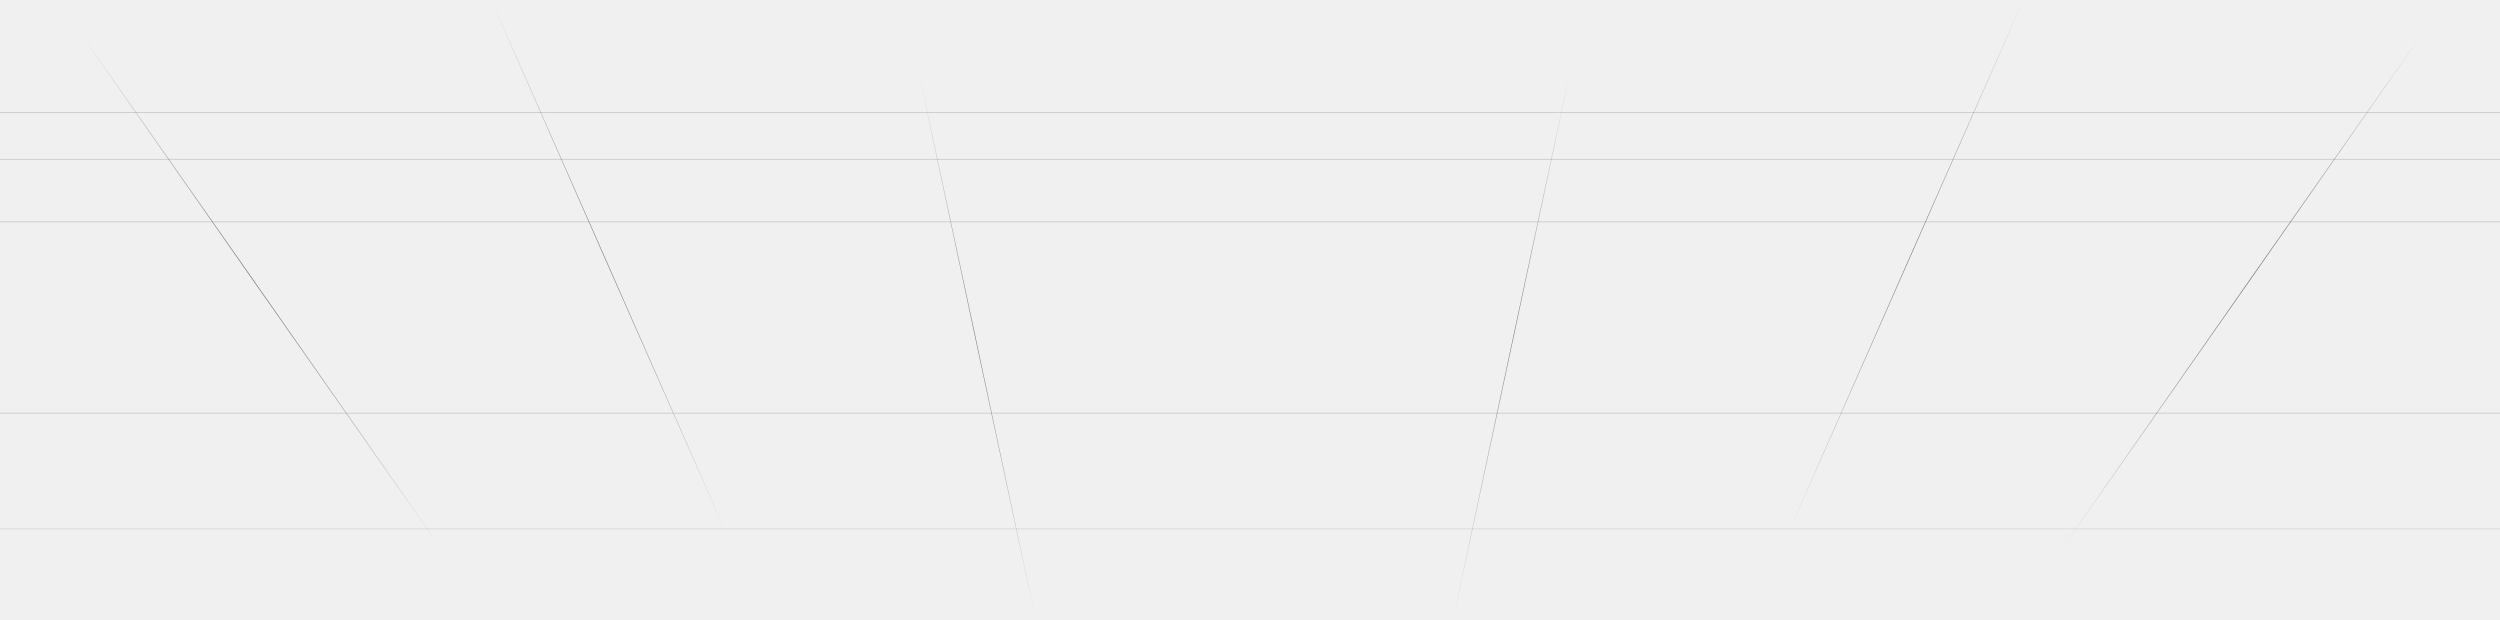
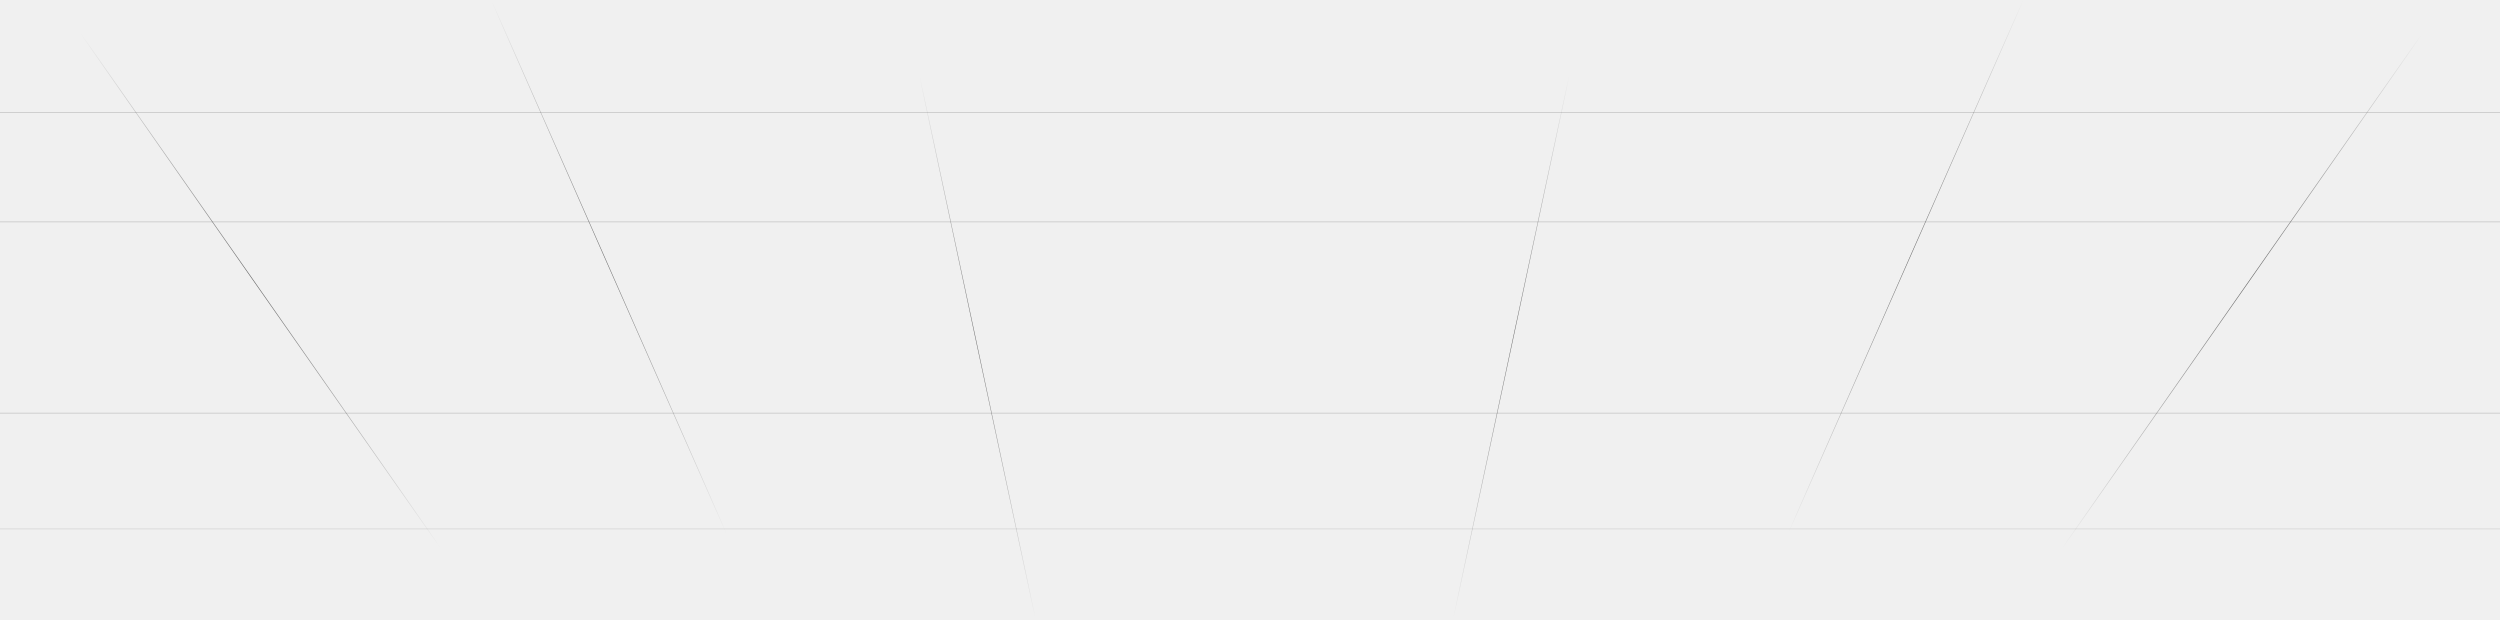
<svg xmlns="http://www.w3.org/2000/svg" width="1440" height="357" viewBox="0 0 1440 357" fill="none">
-   <rect width="335.273" height="0.529" transform="matrix(0.403527 -0.914968 0.145446 0.989366 1030 306.764)" fill="url(#paint0_linear_54_3027)" />
-   <rect width="335.273" height="0.529" transform="matrix(-0.403527 -0.914968 -0.145446 0.989366 418.574 307.289)" fill="url(#paint1_linear_54_3027)" />
-   <rect width="360.734" height="0.526" transform="matrix(0.573234 -0.819392 0.0922815 0.995733 1188 315.255)" fill="url(#paint2_linear_54_3027)" />
-   <rect width="360.734" height="0.526" transform="matrix(-0.573234 -0.819392 -0.0922815 0.995733 253.345 314.73)" fill="url(#paint3_linear_54_3027)" />
-   <rect width="319.975" height="0.542" transform="matrix(0.208942 -0.977928 0.290379 0.956912 837 355.957)" fill="url(#paint4_linear_54_3027)" />
-   <rect width="319.975" height="0.542" transform="matrix(-0.208942 -0.977928 -0.290379 0.956912 596.591 356.482)" fill="url(#paint5_linear_54_3027)" />
-   <rect y="127.524" width="1440" height="0.525" fill="black" fill-opacity="0.15" />
-   <rect y="64.523" width="1440" height="0.525" fill="black" fill-opacity="0.15" />
-   <rect y="91.523" width="1440" height="0.525" fill="black" fill-opacity="0.15" />
-   <rect y="237.729" width="1440" height="0.525" fill="black" fill-opacity="0.15" />
-   <rect y="304.377" width="1440" height="0.525" fill="black" fill-opacity="0.1" />
+   <g clip-path="url(#clip0_7333_55)">
+     <path d="M1165.29 -0L1030 306.764L1030.08 307.287L1165.37 0.523L1165.29 -0Z" fill="url(#paint0_linear_7333_55)" />
+     <path d="M283.282 0.525L418.574 307.289L418.497 307.812L283.205 1.048L283.282 0.525Z" fill="url(#paint1_linear_7333_55)" />
+     <path d="M1394.79 19.672L1188 315.255L1188.05 315.779L1394.83 20.197L1394.79 19.672Z" fill="url(#paint2_linear_7333_55)" />
+     <path d="M46.56 19.148L253.345 314.73L253.296 315.255L46.511 19.672L46.56 19.148Z" fill="url(#paint3_linear_7333_55)" />
+     <path d="M903.856 43.044L837 355.957L837.157 356.475L904.013 43.563L903.856 43.044Z" fill="url(#paint4_linear_7333_55)" />
+     <path d="M529.735 43.57L596.591 356.482L596.434 357.001L529.578 44.088L529.735 43.57Z" fill="url(#paint5_linear_7333_55)" />
+     <path d="M1440 127.524H0V128.049H1440V127.524Z" fill="black" fill-opacity="0.15" />
+     <path d="M1440 64.523H0V65.048H1440V64.523Z" fill="black" fill-opacity="0.15" />
+     <path d="M1440 237.729H0V238.253H1440V237.729Z" fill="black" fill-opacity="0.15" />
+     <path d="M1440 304.377H0V304.902H1440V304.377Z" fill="black" fill-opacity="0.1" />
+   </g>
  <defs>
-     <linearGradient id="paint0_linear_54_3027" x1="335.362" y1="-0.196" x2="0.009" y2="12.536" gradientUnits="userSpaceOnUse">
+     <linearGradient id="paint0_linear_7333_55" x1="1165.3" y1="-0.276" x2="983.197" y2="30.391" gradientUnits="userSpaceOnUse">
      <stop stop-opacity="0" />
      <stop offset="0" stop-opacity="0" />
      <stop offset="0.476" stop-opacity="0.6" />
      <stop offset="1" stop-opacity="0" />
    </linearGradient>
-     <linearGradient id="paint1_linear_54_3027" x1="335.362" y1="-0.196" x2="0.009" y2="12.536" gradientUnits="userSpaceOnUse">
+     <linearGradient id="paint1_linear_7333_55" x1="283.275" y1="0.25" x2="465.377" y2="30.917" gradientUnits="userSpaceOnUse">
      <stop stop-opacity="0" />
      <stop offset="0" stop-opacity="0" />
      <stop offset="0.476" stop-opacity="0.6" />
      <stop offset="1" stop-opacity="0" />
    </linearGradient>
-     <linearGradient id="paint2_linear_54_3027" x1="360.83" y1="-0.195" x2="0.097" y2="14.608" gradientUnits="userSpaceOnUse">
+     <linearGradient id="paint2_linear_7333_55" x1="1394.82" y1="19.399" x2="1155.52" y2="48.203" gradientUnits="userSpaceOnUse">
      <stop stop-opacity="0" />
      <stop offset="0" stop-opacity="0" />
      <stop offset="0.476" stop-opacity="0.6" />
      <stop offset="1" stop-opacity="0" />
    </linearGradient>
-     <linearGradient id="paint3_linear_54_3027" x1="360.83" y1="-0.195" x2="0.097" y2="14.608" gradientUnits="userSpaceOnUse">
+     <linearGradient id="paint3_linear_7333_55" x1="46.523" y1="18.875" x2="285.827" y2="47.679" gradientUnits="userSpaceOnUse">
      <stop stop-opacity="0" />
      <stop offset="0" stop-opacity="0" />
      <stop offset="0.476" stop-opacity="0.6" />
      <stop offset="1" stop-opacity="0" />
    </linearGradient>
-     <linearGradient id="paint4_linear_54_3027" x1="320.06" y1="-0.201" x2="-0.052" y2="11.125" gradientUnits="userSpaceOnUse">
+     <linearGradient id="paint4_linear_7333_55" x1="903.816" y1="42.769" x2="751.526" y2="91.936" gradientUnits="userSpaceOnUse">
      <stop stop-opacity="0" />
      <stop offset="0" stop-opacity="0" />
      <stop offset="0.476" stop-opacity="0.6" />
      <stop offset="1" stop-opacity="0" />
    </linearGradient>
-     <linearGradient id="paint5_linear_54_3027" x1="320.06" y1="-0.201" x2="-0.052" y2="11.125" gradientUnits="userSpaceOnUse">
+     <linearGradient id="paint5_linear_7333_55" x1="529.775" y1="43.295" x2="682.065" y2="92.462" gradientUnits="userSpaceOnUse">
      <stop stop-opacity="0" />
      <stop offset="0" stop-opacity="0" />
      <stop offset="0.476" stop-opacity="0.6" />
      <stop offset="1" stop-opacity="0" />
    </linearGradient>
+     <clipPath id="clip0_7333_55">
+       <rect width="1440" height="357" fill="white" />
+     </clipPath>
  </defs>
</svg>
